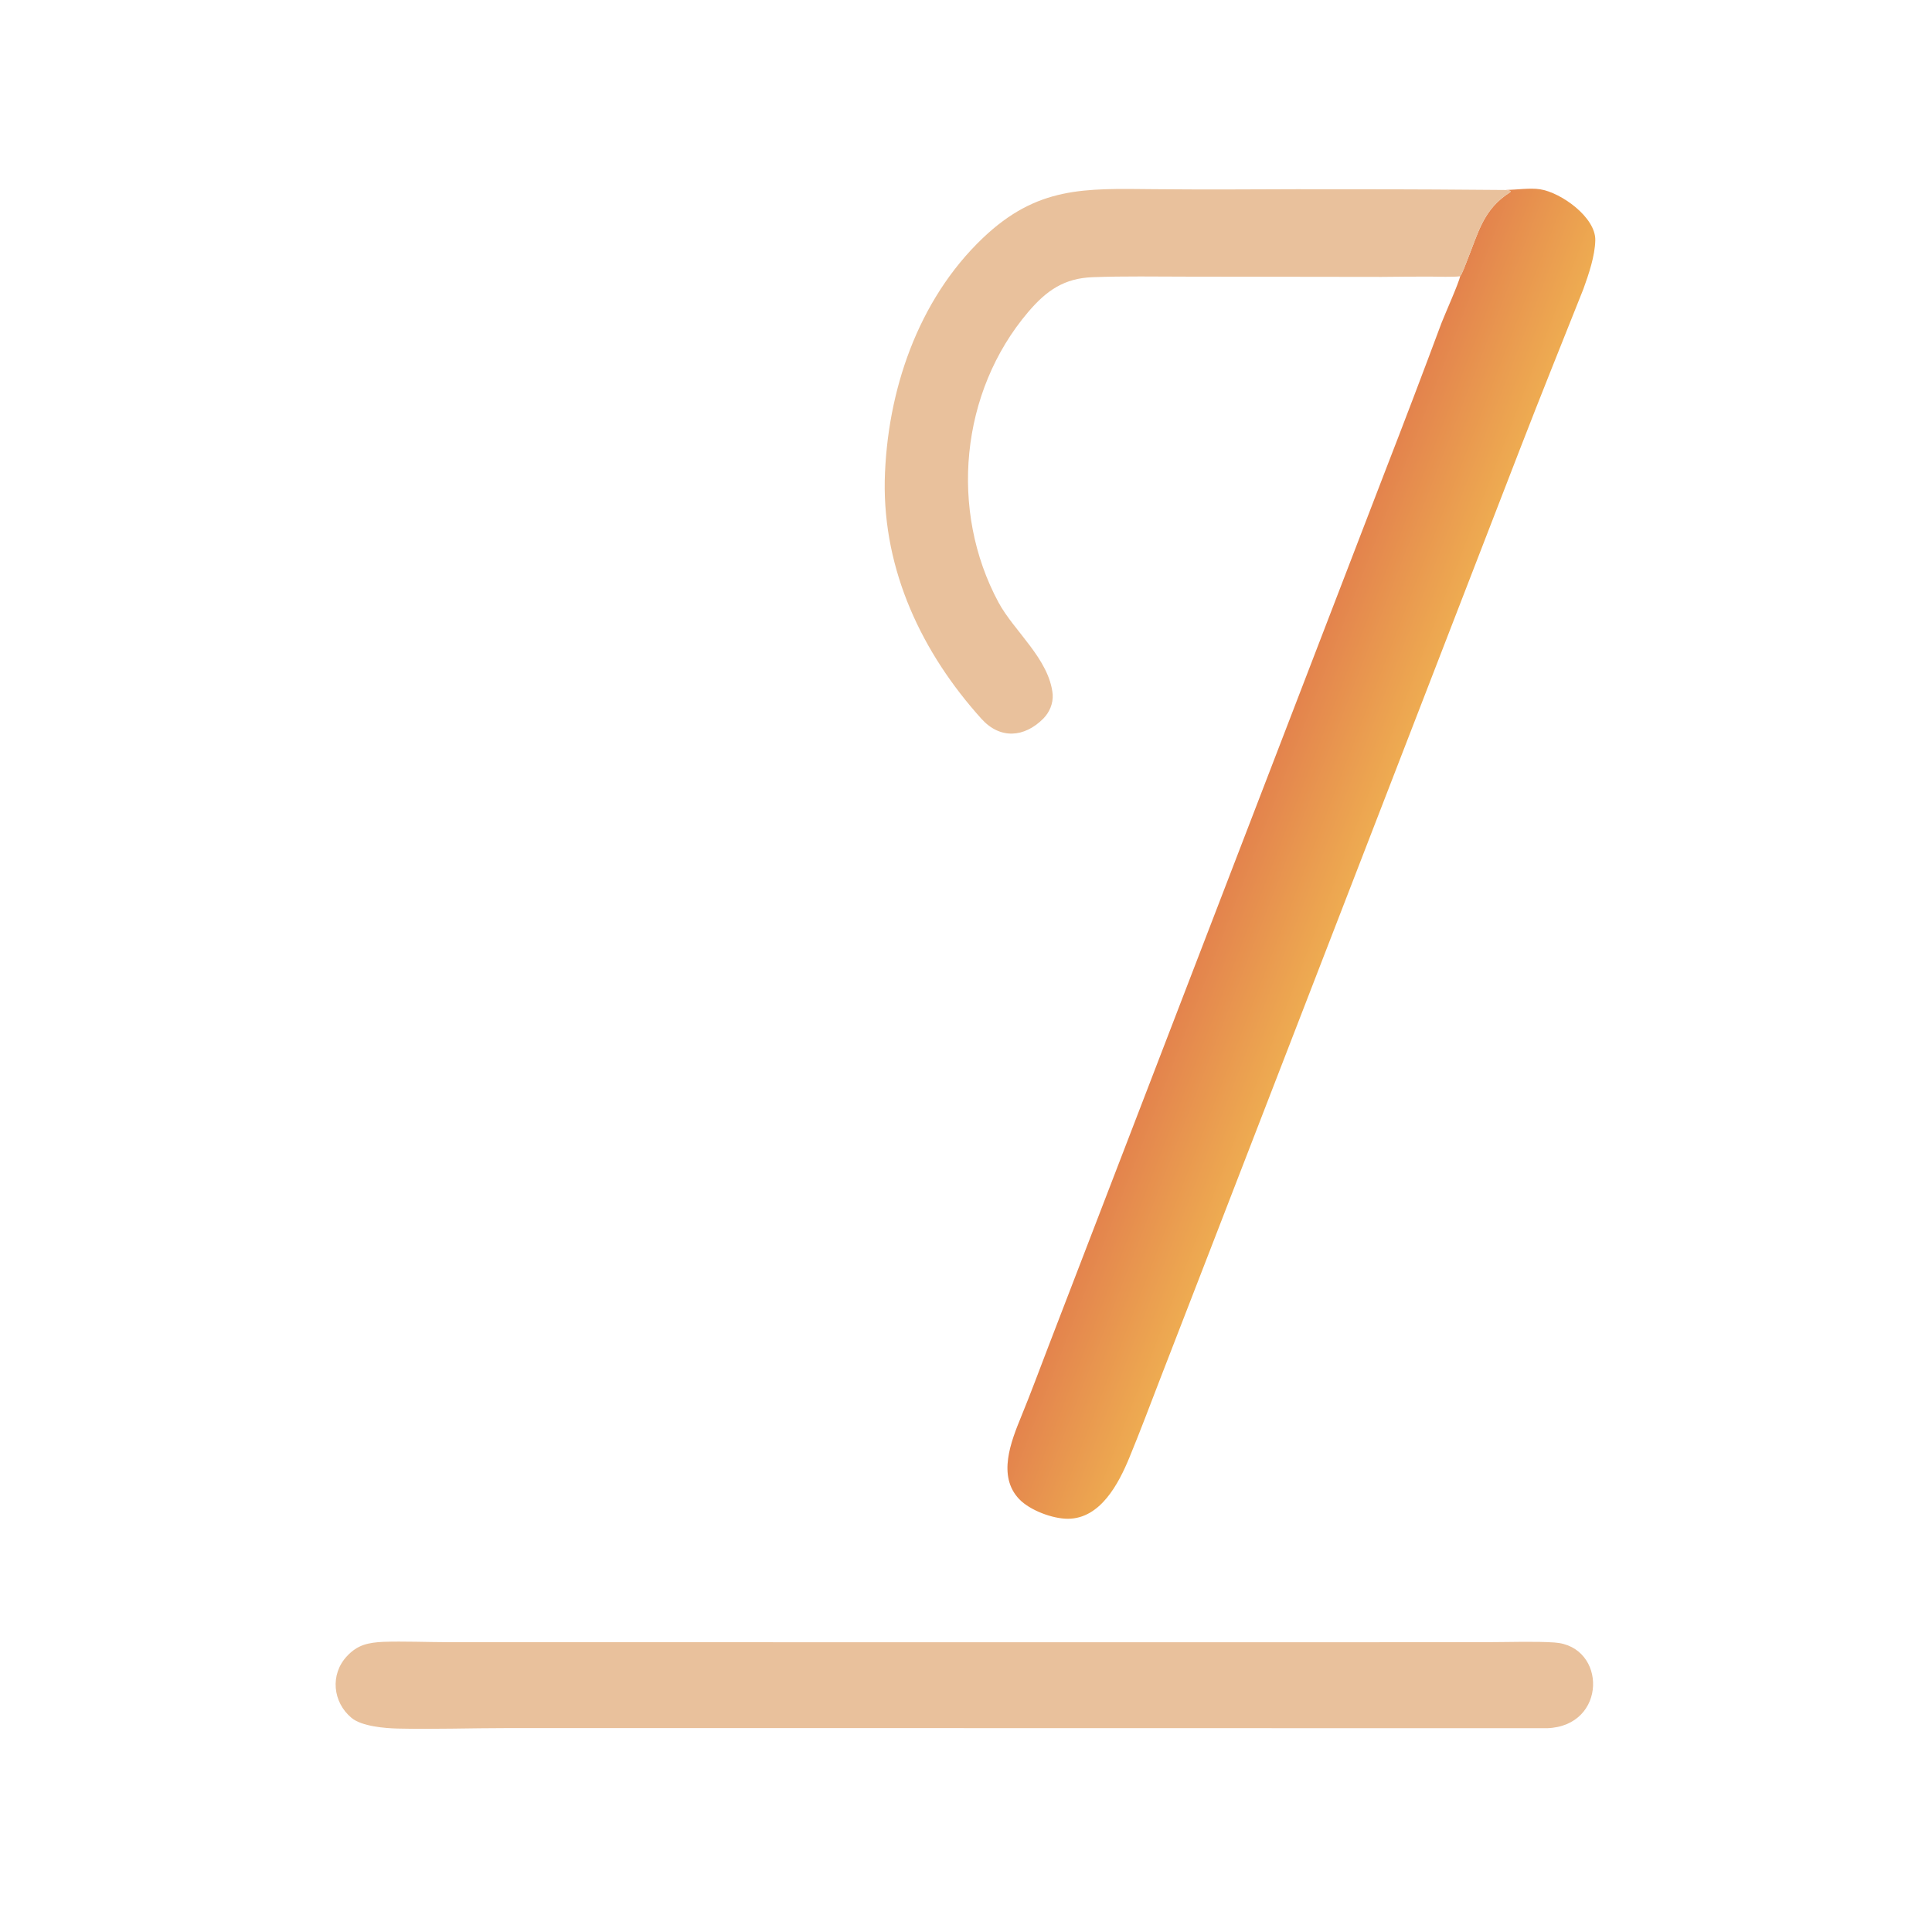
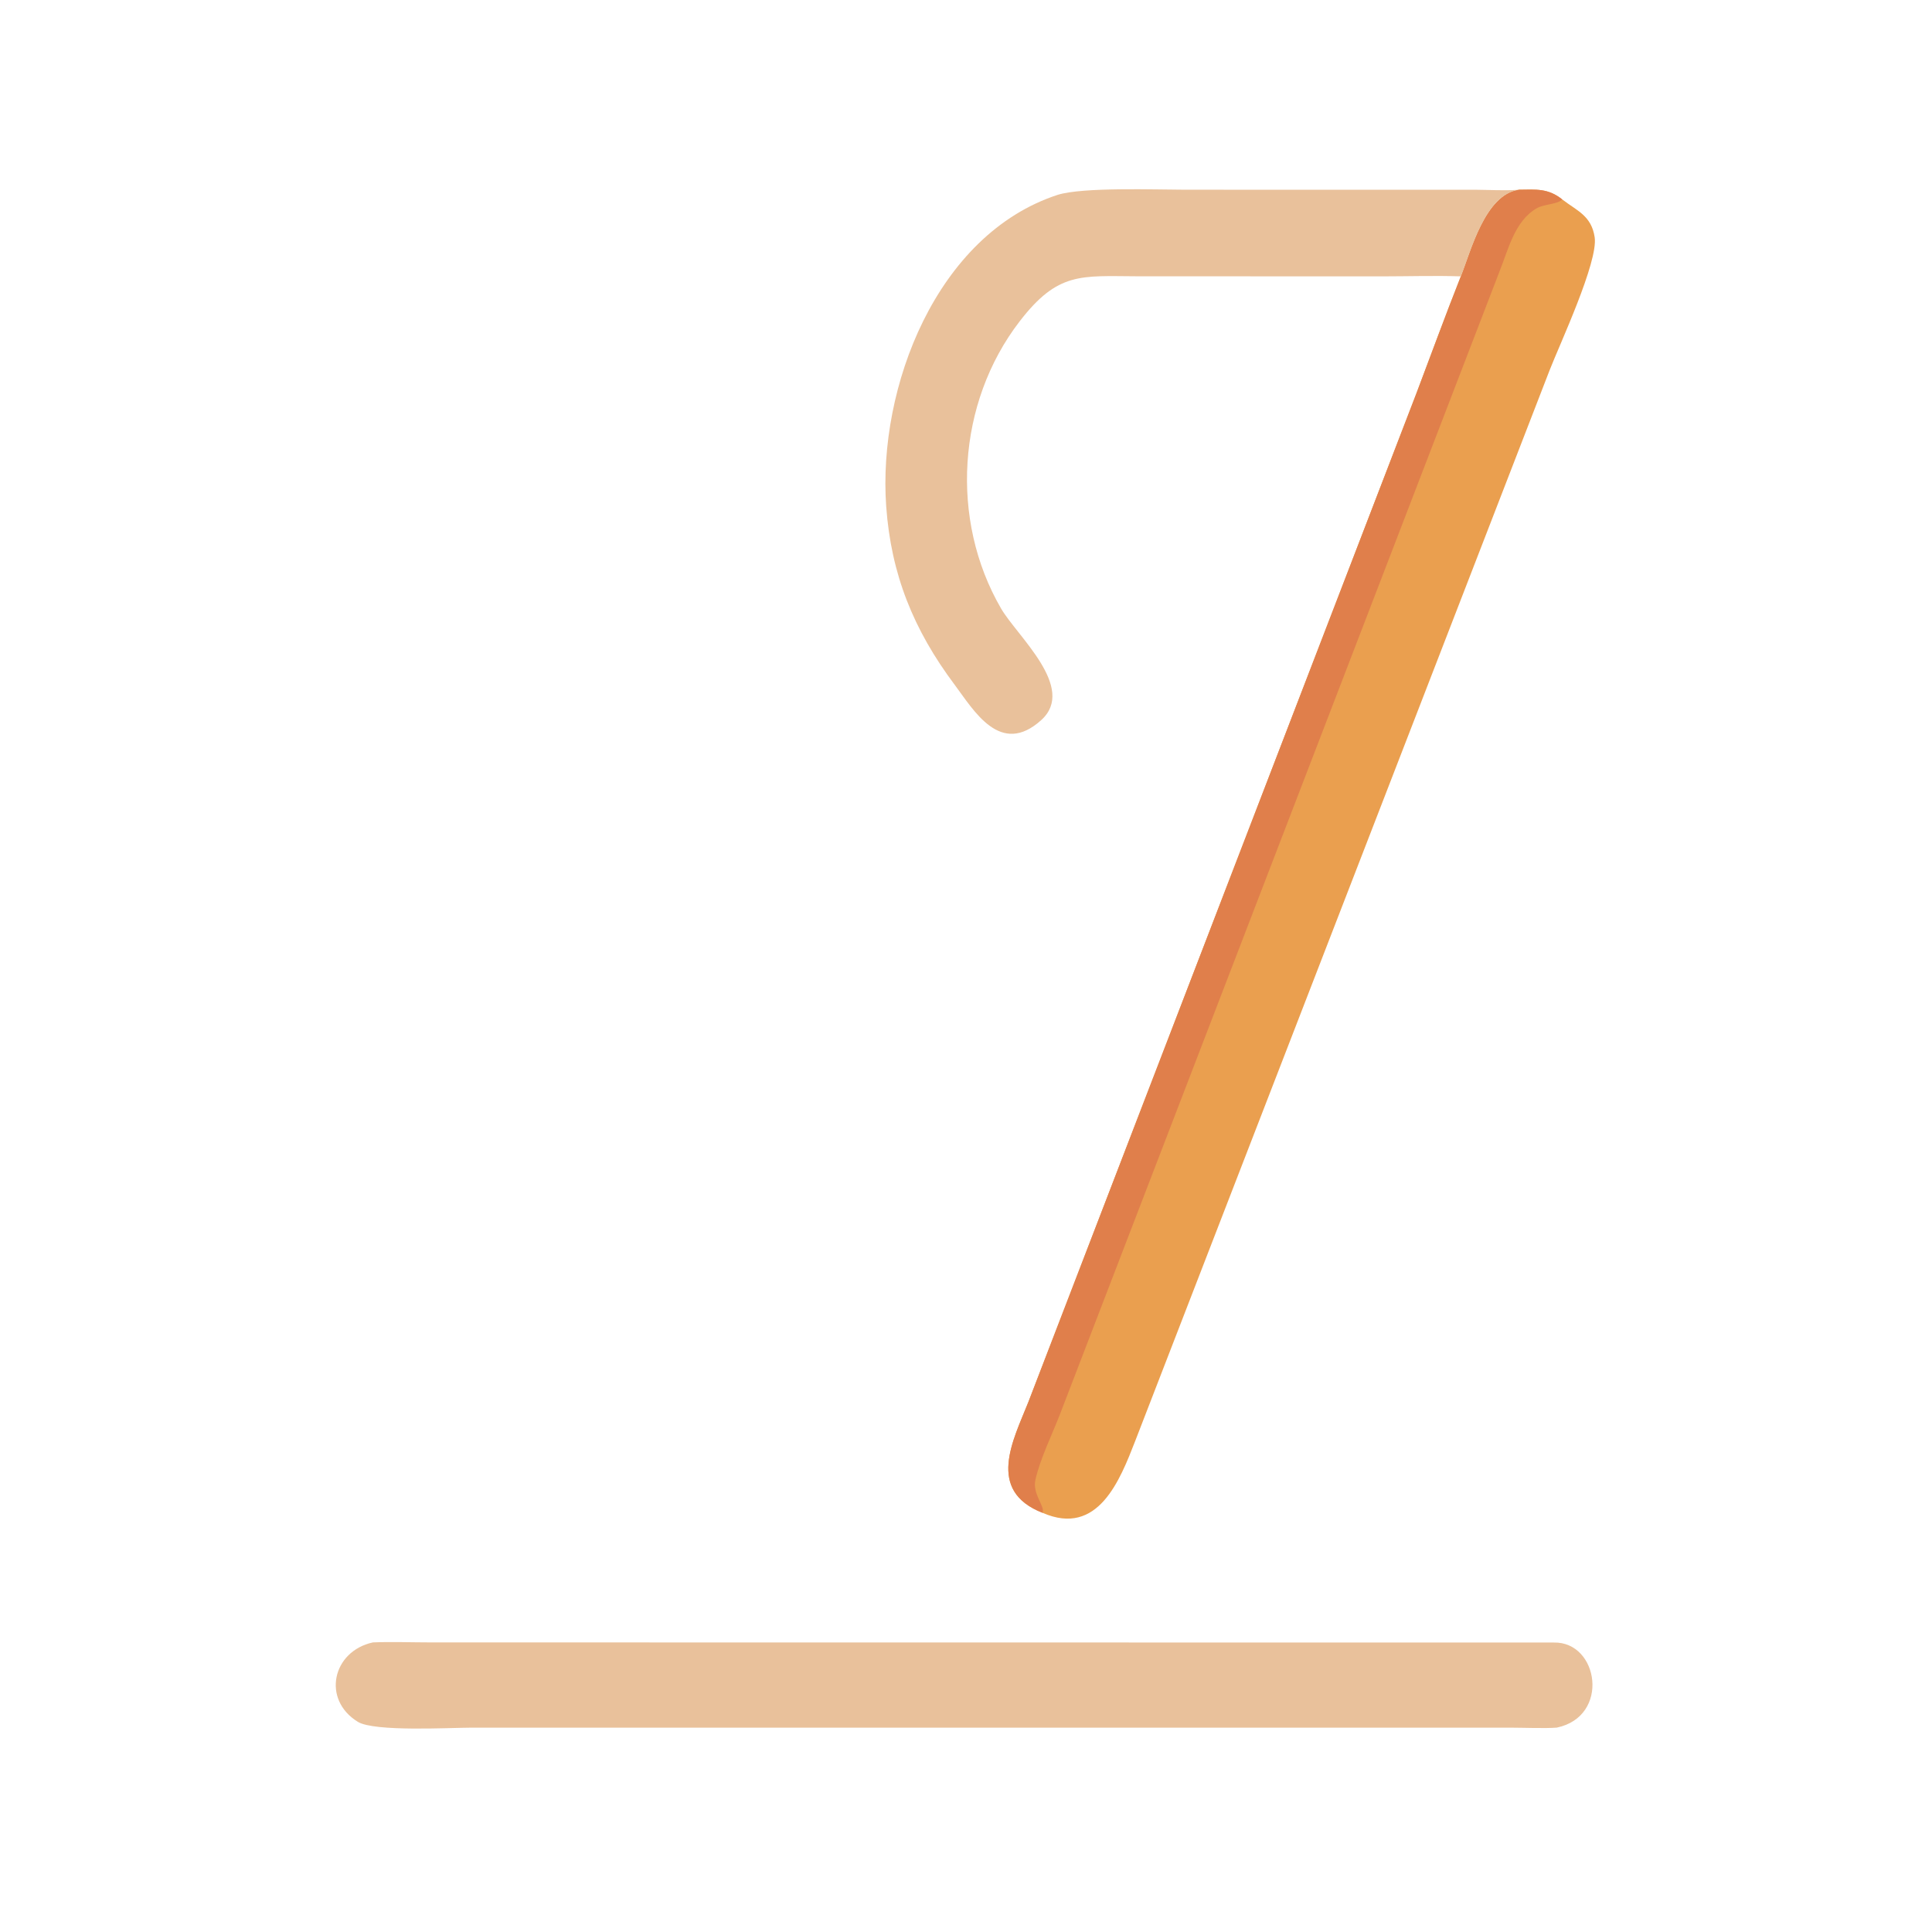
- <svg xmlns="http://www.w3.org/2000/svg" version="1.1" style="display: block;" viewBox="0 0 2048 2048" width="512" height="512" preserveAspectRatio="none">
-   <defs>
-     <linearGradient id="Gradient1" gradientUnits="userSpaceOnUse" x1="1320.47" y1="882.595" x2="1435.7" y2="927.182">
-       <stop class="stop0" offset="0" stop-opacity="1" stop-color="rgb(227,131,77)" />
-       <stop class="stop1" offset="1" stop-opacity="1" stop-color="rgb(238,171,81)" />
-     </linearGradient>
-   </defs>
-   <path transform="translate(0,0)" fill="url(#Gradient1)" d="M 1596.43 201.403 C 1607.43 201.167 1621.81 198.997 1632.53 200.636 C 1654.61 204.01 1691.59 230.235 1691.08 254.671 C 1690.73 271.361 1684.13 290.618 1678.46 306.341 C 1655.95 362.934 1633.1 419.468 1611.13 476.28 L 1437.77 924.388 L 1282.58 1325.5 L 1229.99 1461.22 C 1219.17 1489.26 1208.51 1517.66 1197.1 1545.32 C 1185.77 1572.77 1166.49 1609.81 1132.1 1609.96 C 1115.87 1610.03 1091.75 1601.02 1080.39 1589.14 C 1057.04 1564.72 1071.72 1528.05 1082.58 1501.46 C 1092.75 1476.75 1101.92 1451.73 1111.52 1426.81 L 1191.22 1219.69 L 1468.36 499.328 C 1488.64 447.117 1508.55 394.764 1528.09 342.273 C 1531.49 333.415 1546.57 299.732 1547.81 292.822 C 1549.99 290.252 1553.54 280.24 1555.08 276.44 C 1567.22 246.363 1572.27 221.708 1600.94 203.705 L 1601.13 202.421 L 1601.61 202.469 L 1596.43 201.403 z" />
-   <path transform="translate(0,0)" fill="rgb(233,193,156)" d="M 406.319 1740.42 C 427.415 1739.69 453.603 1740.75 475.248 1740.79 L 623.297 1740.82 L 1087.76 1740.84 L 1460.18 1740.83 L 1579.26 1740.75 C 1599.93 1740.73 1627.55 1739.73 1647.89 1741.12 C 1703.36 1744.91 1703.9 1829.75 1640.04 1831.97 L 798.636 1831.83 L 537.829 1831.84 C 499.152 1831.85 460.121 1833.23 421.507 1832.34 C 407.851 1832.02 383.368 1830 372.576 1820.99 C 352.637 1804.33 349.753 1774.95 367.683 1755.72 C 379.102 1743.34 390.655 1741.22 406.319 1740.42 z" />
-   <path transform="translate(0,0)" fill="rgb(233,193,156)" d="M 1547.81 292.822 C 1541.73 293.886 1522.73 293.234 1515.19 293.195 C 1498.29 293.215 1481.4 293.324 1464.5 293.523 L 1259.09 293.254 C 1225.9 293.212 1191.58 292.607 1158.37 293.823 C 1127.99 294.936 1109.3 307.943 1089.83 330.856 C 1017.92 415.45 1005.97 541.143 1058.51 638.671 C 1074.97 669.222 1112.26 698.636 1115.9 736.085 C 1116.52 745.585 1112.56 755.091 1105.94 761.742 C 1085.89 781.919 1060.13 783.876 1040.41 762.014 C 977.307 692.06 936.206 605.028 937.866 509.456 C 940.056 415.486 972.627 318.294 1041.83 252.354 C 1099.54 197.372 1149.46 199.815 1222.72 200.533 C 1248.41 200.774 1274.1 200.869 1299.79 200.819 C 1398.67 200.312 1497.55 200.506 1596.43 201.403 L 1601.61 202.469 L 1601.13 202.421 L 1600.94 203.705 C 1572.27 221.708 1567.22 246.363 1555.08 276.44 C 1553.54 280.24 1549.99 290.252 1547.81 292.822 z" />
+ <svg xmlns="http://www.w3.org/2000/svg" height="512" preserveAspectRatio="none" style="display: block;" version="1.1" viewBox="0 0 2048 2048" width="512">
+   <path d="M 1610.39 201.114 C 1628.29 200.897 1641.1 199.439 1656.09 211.448 C 1671.61 223.437 1687 228.549 1690.42 251.521 C 1694.3 277.607 1653.17 365.35 1642.71 392.3 L 1203.36 1527.52 C 1187.27 1568.81 1163.98 1629.39 1105.19 1603.66 C 1044.91 1580.12 1074.25 1526.15 1090.03 1486.42 L 1501.53 416.753 C 1517.18 375.483 1532.26 334.006 1548.53 292.972 C 1559.03 267.044 1574.1 205.884 1610.39 201.114 z" fill="rgb(234,159,79)" transform="translate(0,0)" />
+   <path d="M 1610.39 201.114 C 1628.29 200.897 1641.1 199.439 1656.09 211.448 C 1650.8 216.767 1636.95 216.192 1629 220.77 C 1605.5 234.287 1598.93 264.553 1589.43 287.974 L 1123.69 1498.95 C 1115.4 1520.59 1102.36 1546.78 1097.53 1568.98 C 1094.29 1583.84 1107.98 1596.71 1105.19 1603.66 C 1044.91 1580.12 1074.25 1526.15 1090.03 1486.42 L 1501.53 416.753 C 1517.18 375.483 1532.26 334.006 1548.53 292.972 C 1559.03 267.044 1574.1 205.884 1610.39 201.114 z" fill="rgb(224,127,75)" transform="translate(0,0)" />
+   <path d="M 395.281 1741.02 C 413.165 1740.2 437.818 1741.02 456.227 1741.02 L 1647.06 1741.15 C 1694.77 1740.06 1707.08 1819.49 1650.25 1831.35 C 1637.72 1832.34 1614.69 1831.4 1601.05 1831.39 L 499.916 1831.39 C 477.477 1831.4 396.832 1835.97 379.346 1825.22 C 340.828 1801.55 352.362 1750.32 395.281 1741.02 z" fill="rgb(233,193,155)" transform="translate(0,0)" />
+   <path d="M 1548.53 292.972 C 1523.11 292.043 1491.67 292.952 1465.74 292.959 L 1205.57 292.882 C 1145.75 292.66 1121.47 287.876 1080.77 340.778 C 1014.41 427.029 1006.62 551.104 1061.18 645.049 C 1078.23 674.401 1141.49 729.09 1103.85 763.234 C 1060.49 802.569 1032.34 753.103 1011.99 725.916 C 968.274 667.536 944.571 608.782 939.408 536.764 C 930.382 410.847 992.665 248.454 1121.26 206.515 C 1148.15 198.195 1225.04 201.075 1256.18 201.106 L 1565.37 201.155 C 1579.39 201.261 1594.71 202.182 1608.48 201.252 L 1610.39 201.114 C 1574.1 205.884 1559.03 267.044 1548.53 292.972 z" fill="rgb(233,193,155)" transform="translate(0,0)" />
</svg>
